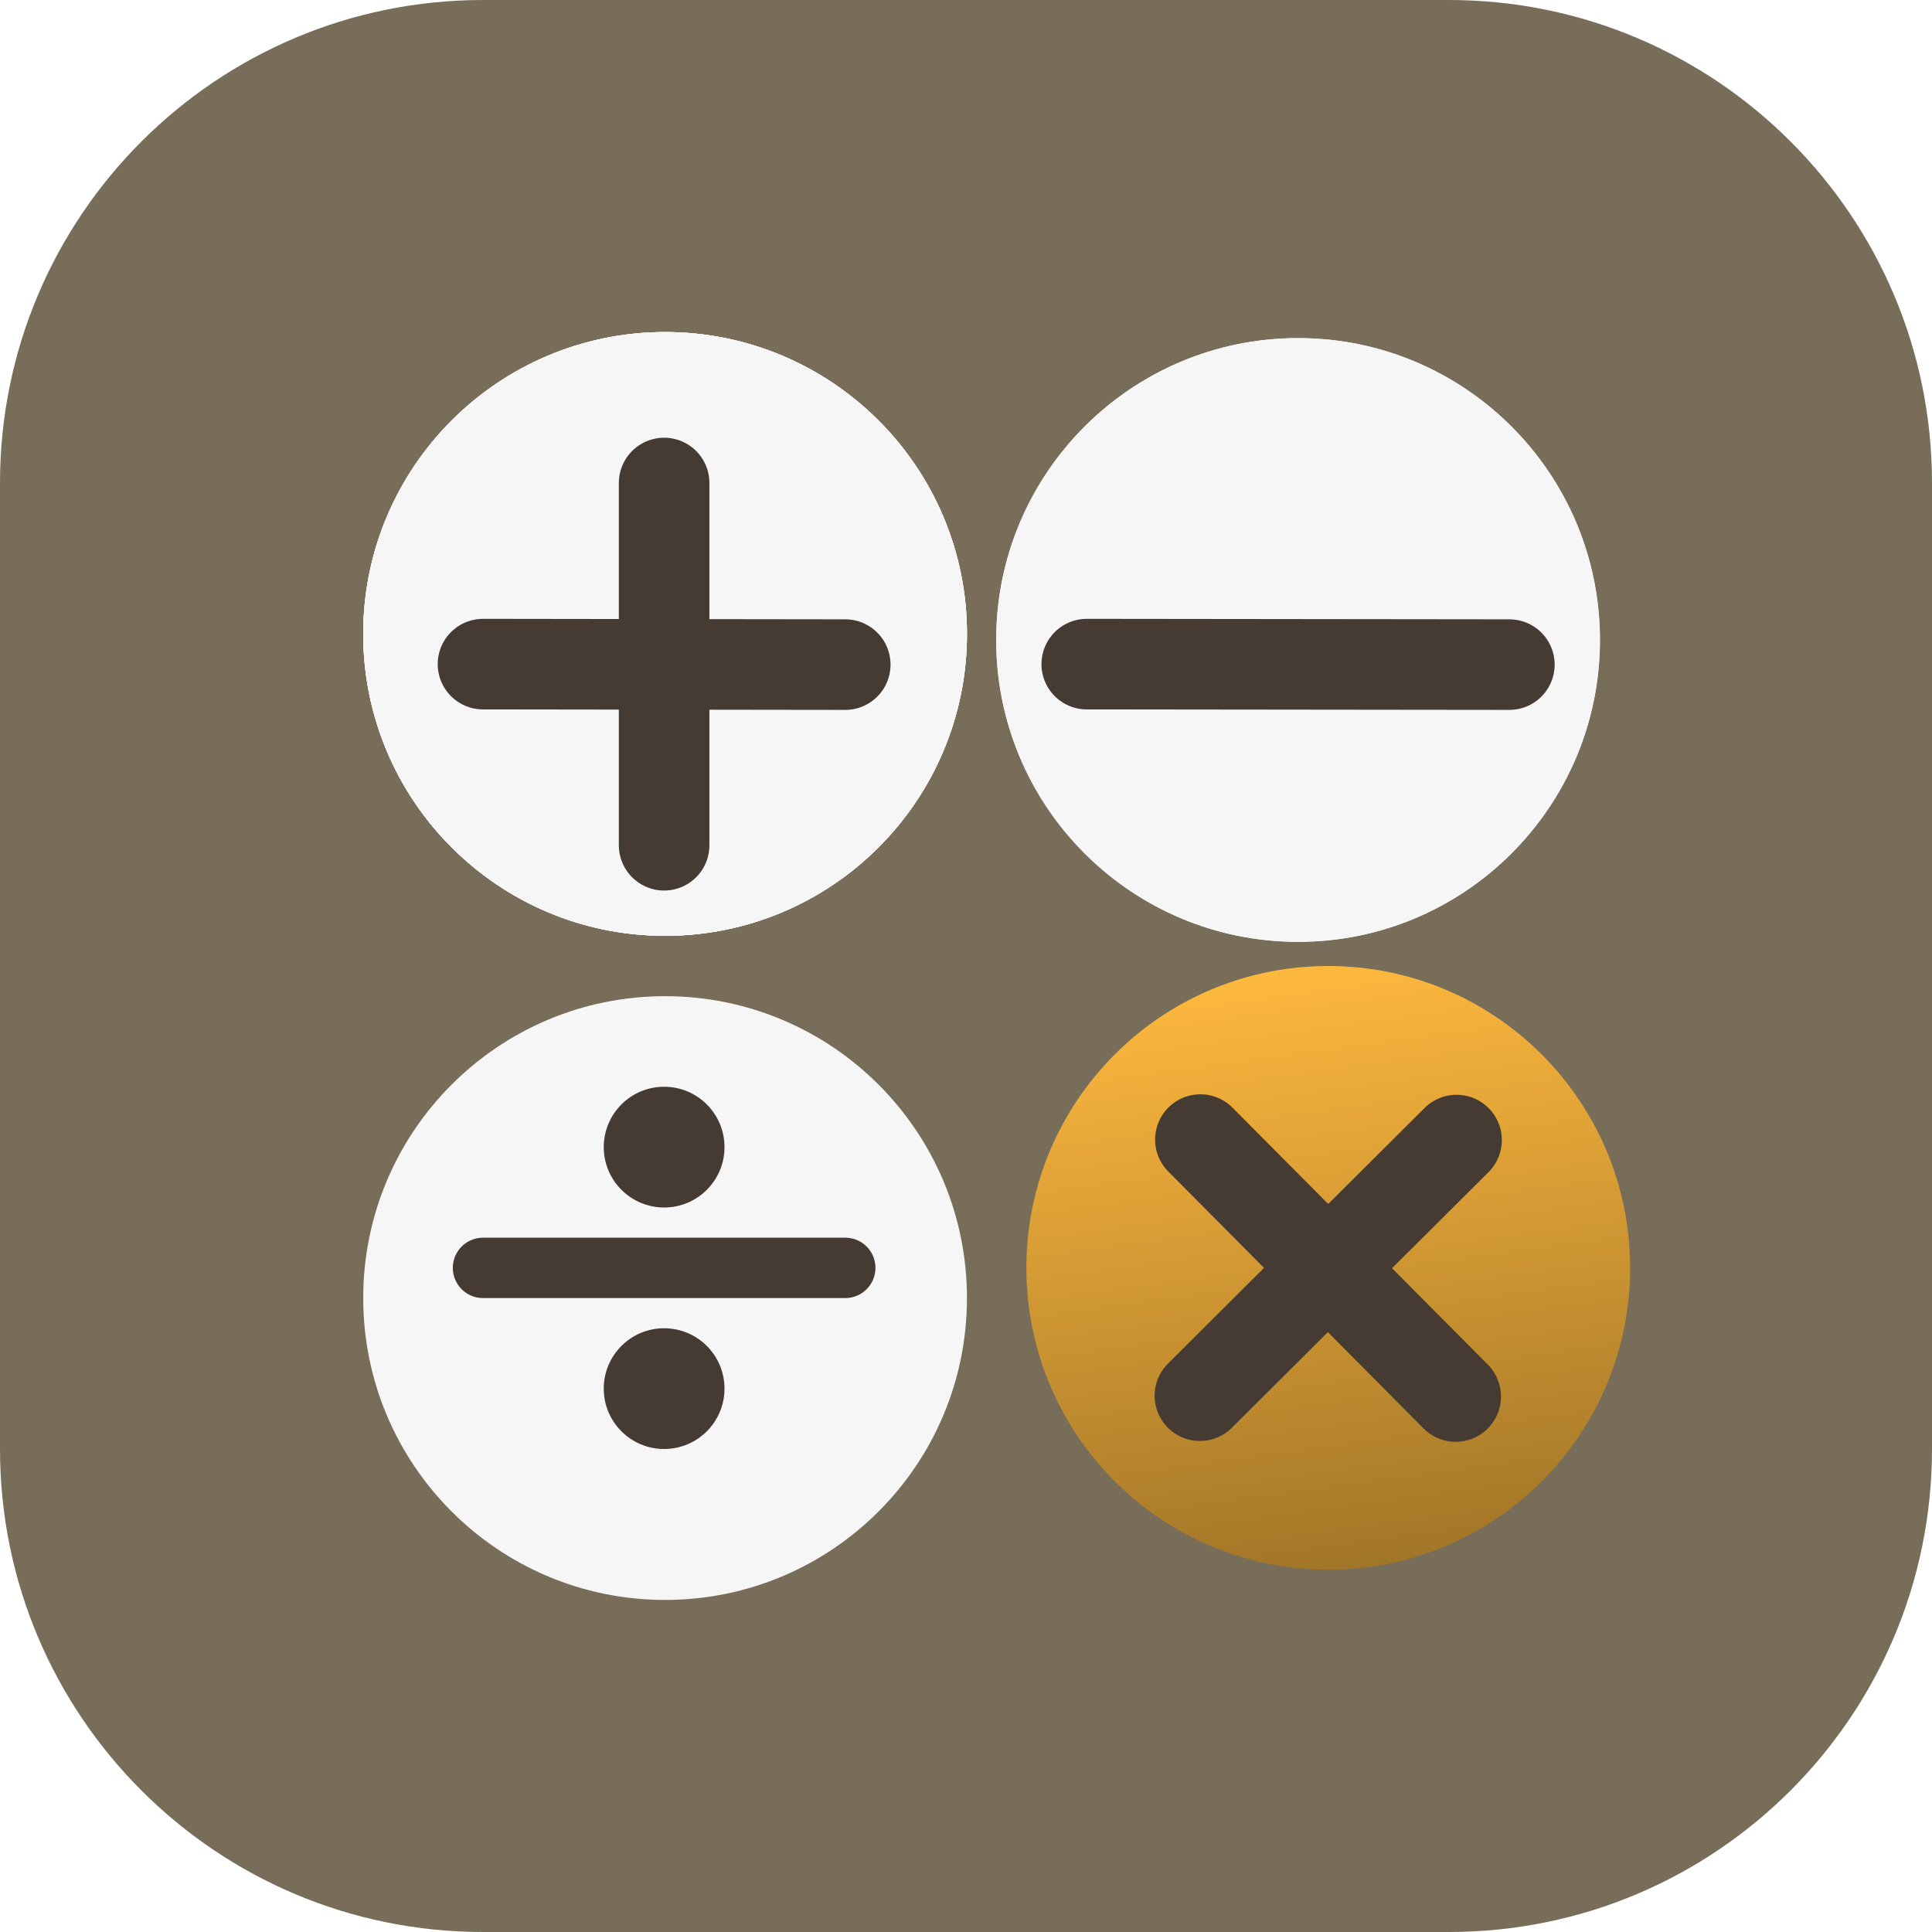
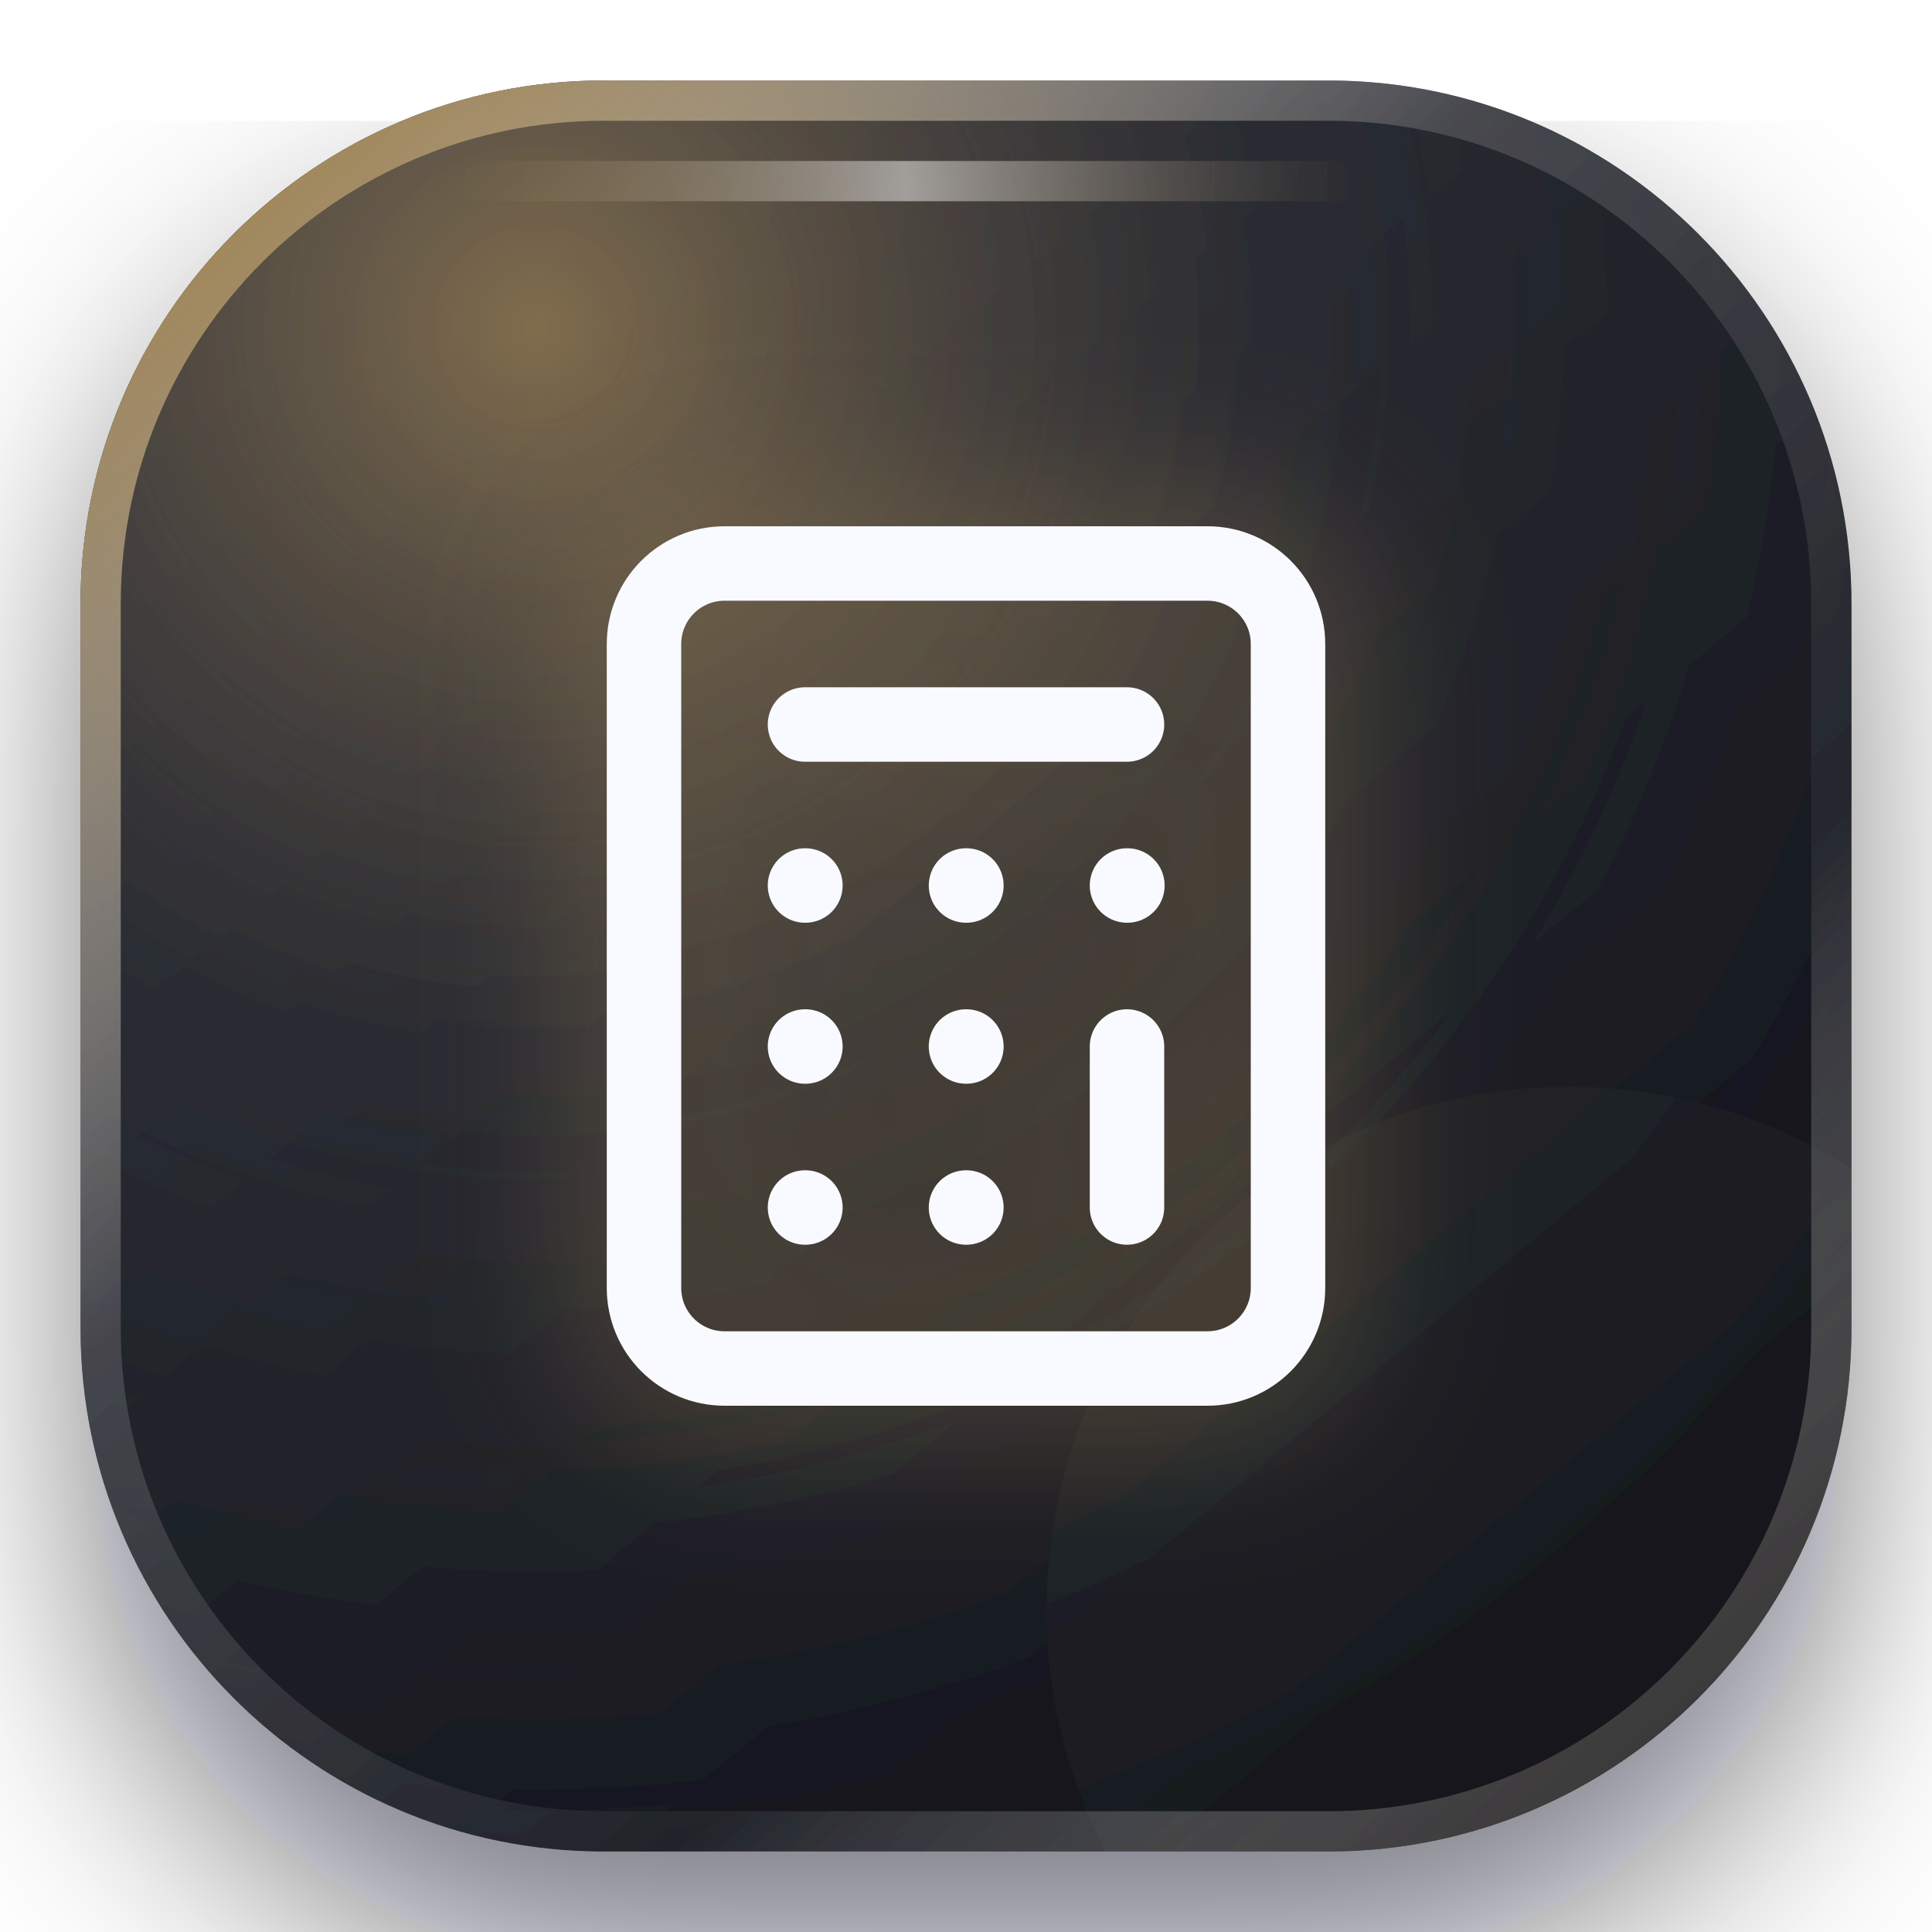
- <svg xmlns="http://www.w3.org/2000/svg" width="32" height="32" viewBox="0 0 32 32" fill="none">
-   <path d="M0 8C0 3.582 3.582 0 8 0H24C28.418 0 32 3.582 32 8V24C32 28.418 28.418 32 24 32H8C3.582 32 0 28.418 0 24V8Z" fill="url(#paint0_linear_102_140)" />
-   <path d="M16.016 10.5C16.016 13.261 13.777 15.5 11.016 15.5C8.254 15.5 6.016 13.261 6.016 10.5C6.016 7.739 8.254 5.5 11.016 5.5C13.777 5.5 16.016 7.739 16.016 10.5Z" fill="#F6F6F6" />
-   <path d="M27 21C27 23.761 24.761 26 22 26C19.238 26 17 23.761 17 21C17 18.239 19.238 16 22 16C24.761 16 27 18.239 27 21Z" fill="url(#paint1_linear_102_140)" />
-   <path d="M26.5 10.6C26.5 13.361 24.261 15.6 21.5 15.6C18.739 15.6 16.5 13.361 16.5 10.6C16.5 7.839 18.739 5.6 21.5 5.6C24.261 5.6 26.5 7.839 26.5 10.6Z" fill="#F6F6F6" />
-   <path d="M16.016 10.5C16.016 13.261 13.777 15.5 11.016 15.5C8.254 15.5 6.016 13.261 6.016 10.5C6.016 7.739 8.254 5.5 11.016 5.5C13.777 5.5 16.016 7.739 16.016 10.5Z" fill="#F6F6F6" />
-   <path d="M16.016 21.5C16.016 24.261 13.777 26.5 11.016 26.5C8.254 26.5 6.016 24.261 6.016 21.5C6.016 18.739 8.254 16.5 11.016 16.5C13.777 16.5 16.016 18.739 16.016 21.5Z" fill="#F6F6F6" />
-   <path d="M16.016 10.5C16.016 13.261 13.777 15.5 11.016 15.5C8.254 15.5 6.016 13.261 6.016 10.5C6.016 7.739 8.254 5.5 11.016 5.5C13.777 5.5 16.016 7.739 16.016 10.5Z" fill="#F6F6F6" />
-   <path d="M26.5 10.6C26.5 13.361 24.261 15.6 21.5 15.6C18.739 15.6 16.5 13.361 16.5 10.6C16.5 7.839 18.739 5.6 21.5 5.6C24.261 5.6 26.5 7.839 26.5 10.6Z" fill="#F6F6F6" />
-   <path d="M16.016 10.5C16.016 13.261 13.777 15.5 11.016 15.5C8.254 15.5 6.016 13.261 6.016 10.5C6.016 7.739 8.254 5.5 11.016 5.5C13.777 5.5 16.016 7.739 16.016 10.5Z" fill="#F6F6F6" />
-   <path d="M11 8V14" stroke="#453B33" stroke-width="1.5" stroke-linecap="round" />
-   <path d="M8 11L14 11.008" stroke="#453B33" stroke-width="1.5" stroke-linecap="round" />
-   <path d="M24.125 18.883L19.874 23.117" stroke="#453B33" stroke-width="1.5" stroke-linecap="round" />
-   <path d="M19.882 18.875L24.111 23.131" stroke="#453B33" stroke-width="1.5" stroke-linecap="round" />
-   <path d="M18 11L25 11.008" stroke="#453B33" stroke-width="1.5" stroke-linecap="round" />
-   <path d="M8 21H14" stroke="#453B33" stroke-linecap="round" />
-   <circle cx="11" cy="19" r="1" fill="#453B33" />
-   <circle cx="11" cy="23" r="1" fill="#453B33" />
+ <svg xmlns="http://www.w3.org/2000/svg" width="48" height="48" viewBox="0 0 48 48" fill="none">
  <defs>
-     <linearGradient id="paint0_linear_102_140" x1="0" y1="0" x2="32" y2="32" gradientUnits="userSpaceOnUse">
-       <stop stop-color="#776D59" />
-       <stop offset="1" stop-color="#786D59" />
+     <linearGradient id="surface" x1="7" y1="4" x2="41" y2="45" gradientUnits="userSpaceOnUse">
+       <stop stop-color="#202330" />
+       <stop offset="0.52" stop-color="#151821" />
+       <stop offset="1" stop-color="#0D0F16" />
    </linearGradient>
-     <linearGradient id="paint1_linear_102_140" x1="22" y1="16" x2="23.5" y2="27" gradientUnits="userSpaceOnUse">
-       <stop stop-color="#FDB83E" />
-       <stop offset="1" stop-color="#976E25" />
+     <radialGradient id="glow" cx="0" cy="0" r="1" gradientUnits="userSpaceOnUse" gradientTransform="translate(13 8) rotate(43) scale(44)">
+       <stop stop-color="#a78b5b" stop-opacity="0.72" />
+       <stop offset="0.42" stop-color="#57534e" stop-opacity="0.28" />
+       <stop offset="1" stop-color="#57534e" stop-opacity="0" />
+     </radialGradient>
+     <linearGradient id="edge" x1="7" y1="4" x2="42" y2="43" gradientUnits="userSpaceOnUse">
+       <stop stop-color="#a78b5b" stop-opacity="0.92" />
+       <stop offset="0.36" stop-color="#FFFFFF" stop-opacity="0.15" />
+       <stop offset="0.72" stop-color="#FFFFFF" stop-opacity="0.05" />
+       <stop offset="1" stop-color="#57534e" stop-opacity="0.55" />
    </linearGradient>
+     <linearGradient id="top-line" x1="11" y1="5" x2="34" y2="5" gradientUnits="userSpaceOnUse">
+       <stop stop-color="#a78b5b" stop-opacity="0" />
+       <stop offset="0.5" stop-color="#FFFFFF" stop-opacity="0.48" />
+       <stop offset="1" stop-color="#a78b5b" stop-opacity="0" />
+     </linearGradient>
+     <filter id="shadow" x="-30%" y="-30%" width="160%" height="170%">
+       <feDropShadow dx="0" dy="3" stdDeviation="3" flood-color="#02030A" flood-opacity="0.52" />
+     </filter>
+     <filter id="glyph-glow" x="-50%" y="-50%" width="200%" height="200%">
+       <feGaussianBlur stdDeviation="1.7" />
+     </filter>
+     <clipPath id="clip">
+       <rect x="2" y="2" width="44" height="44" rx="13" />
+     </clipPath>
  </defs>
+   <g filter="url(#shadow)">
+     <rect x="2" y="2" width="44" height="44" rx="13" fill="url(#surface)" />
+     <g clip-path="url(#clip)">
+       <rect x="2" y="2" width="44" height="44" fill="url(#glow)" />
+       <circle cx="39" cy="40" r="13" fill="#57534e" fill-opacity="0.1" />
+     </g>
+     <rect x="2.5" y="2.5" width="43" height="43" rx="12.5" stroke="url(#edge)" />
+     <path d="M12 4.5H34" stroke="url(#top-line)" stroke-linecap="round" />
+   </g>
+   <g transform="translate(12 12)" stroke="#a78b5b" stroke-width="4" stroke-linecap="round" stroke-linejoin="round" opacity="0.28" filter="url(#glyph-glow)">
+     <rect width="16" height="20" x="4" y="2" rx="2" />
+     <line x1="8" x2="16" y1="6" y2="6" />
+     <line x1="16" x2="16" y1="14" y2="18" />
+     <path d="M16 10h.01" />
+     <path d="M12 10h.01" />
+     <path d="M8 10h.01" />
+     <path d="M12 14h.01" />
+     <path d="M8 14h.01" />
+     <path d="M12 18h.01" />
+     <path d="M8 18h.01" />
+   </g>
+   <g transform="translate(12 12)" stroke="#F8FAFF" stroke-width="1.85" stroke-linecap="round" stroke-linejoin="round">
+     <rect width="16" height="20" x="4" y="2" rx="2" />
+     <line x1="8" x2="16" y1="6" y2="6" />
+     <line x1="16" x2="16" y1="14" y2="18" />
+     <path d="M16 10h.01" />
+     <path d="M12 10h.01" />
+     <path d="M8 10h.01" />
+     <path d="M12 14h.01" />
+     <path d="M8 14h.01" />
+     <path d="M12 18h.01" />
+     <path d="M8 18h.01" />
+   </g>
</svg>
